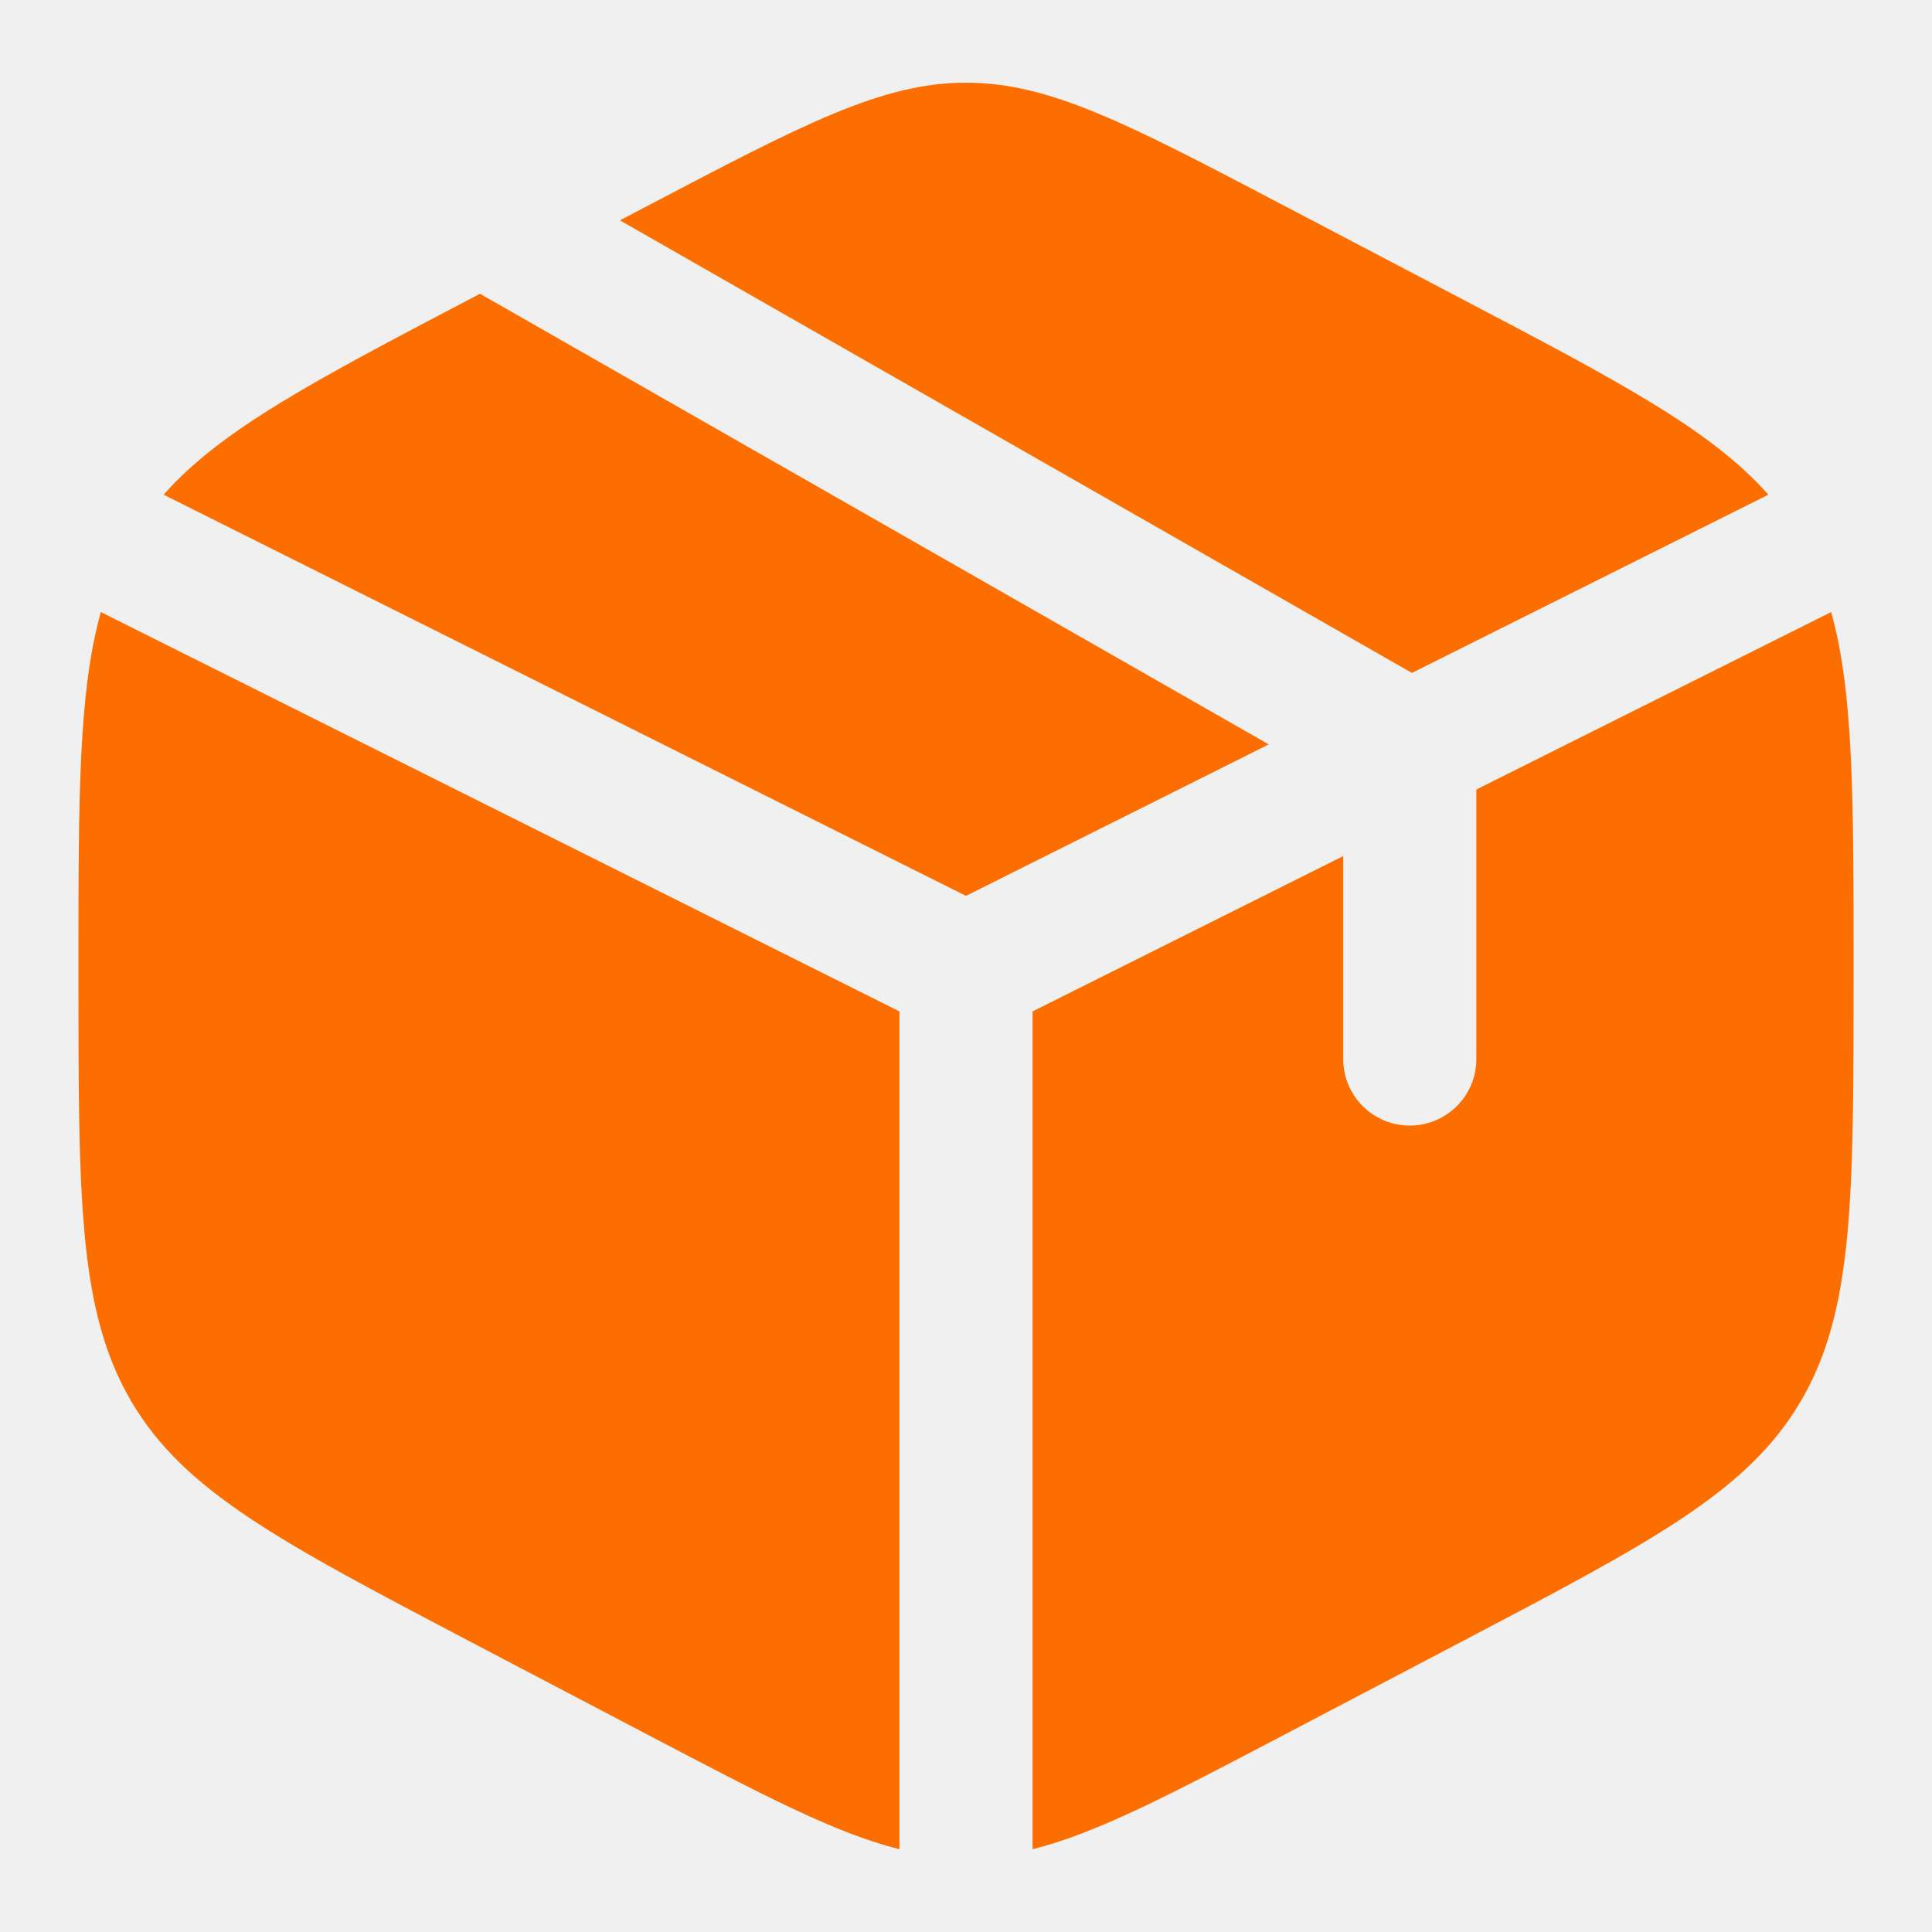
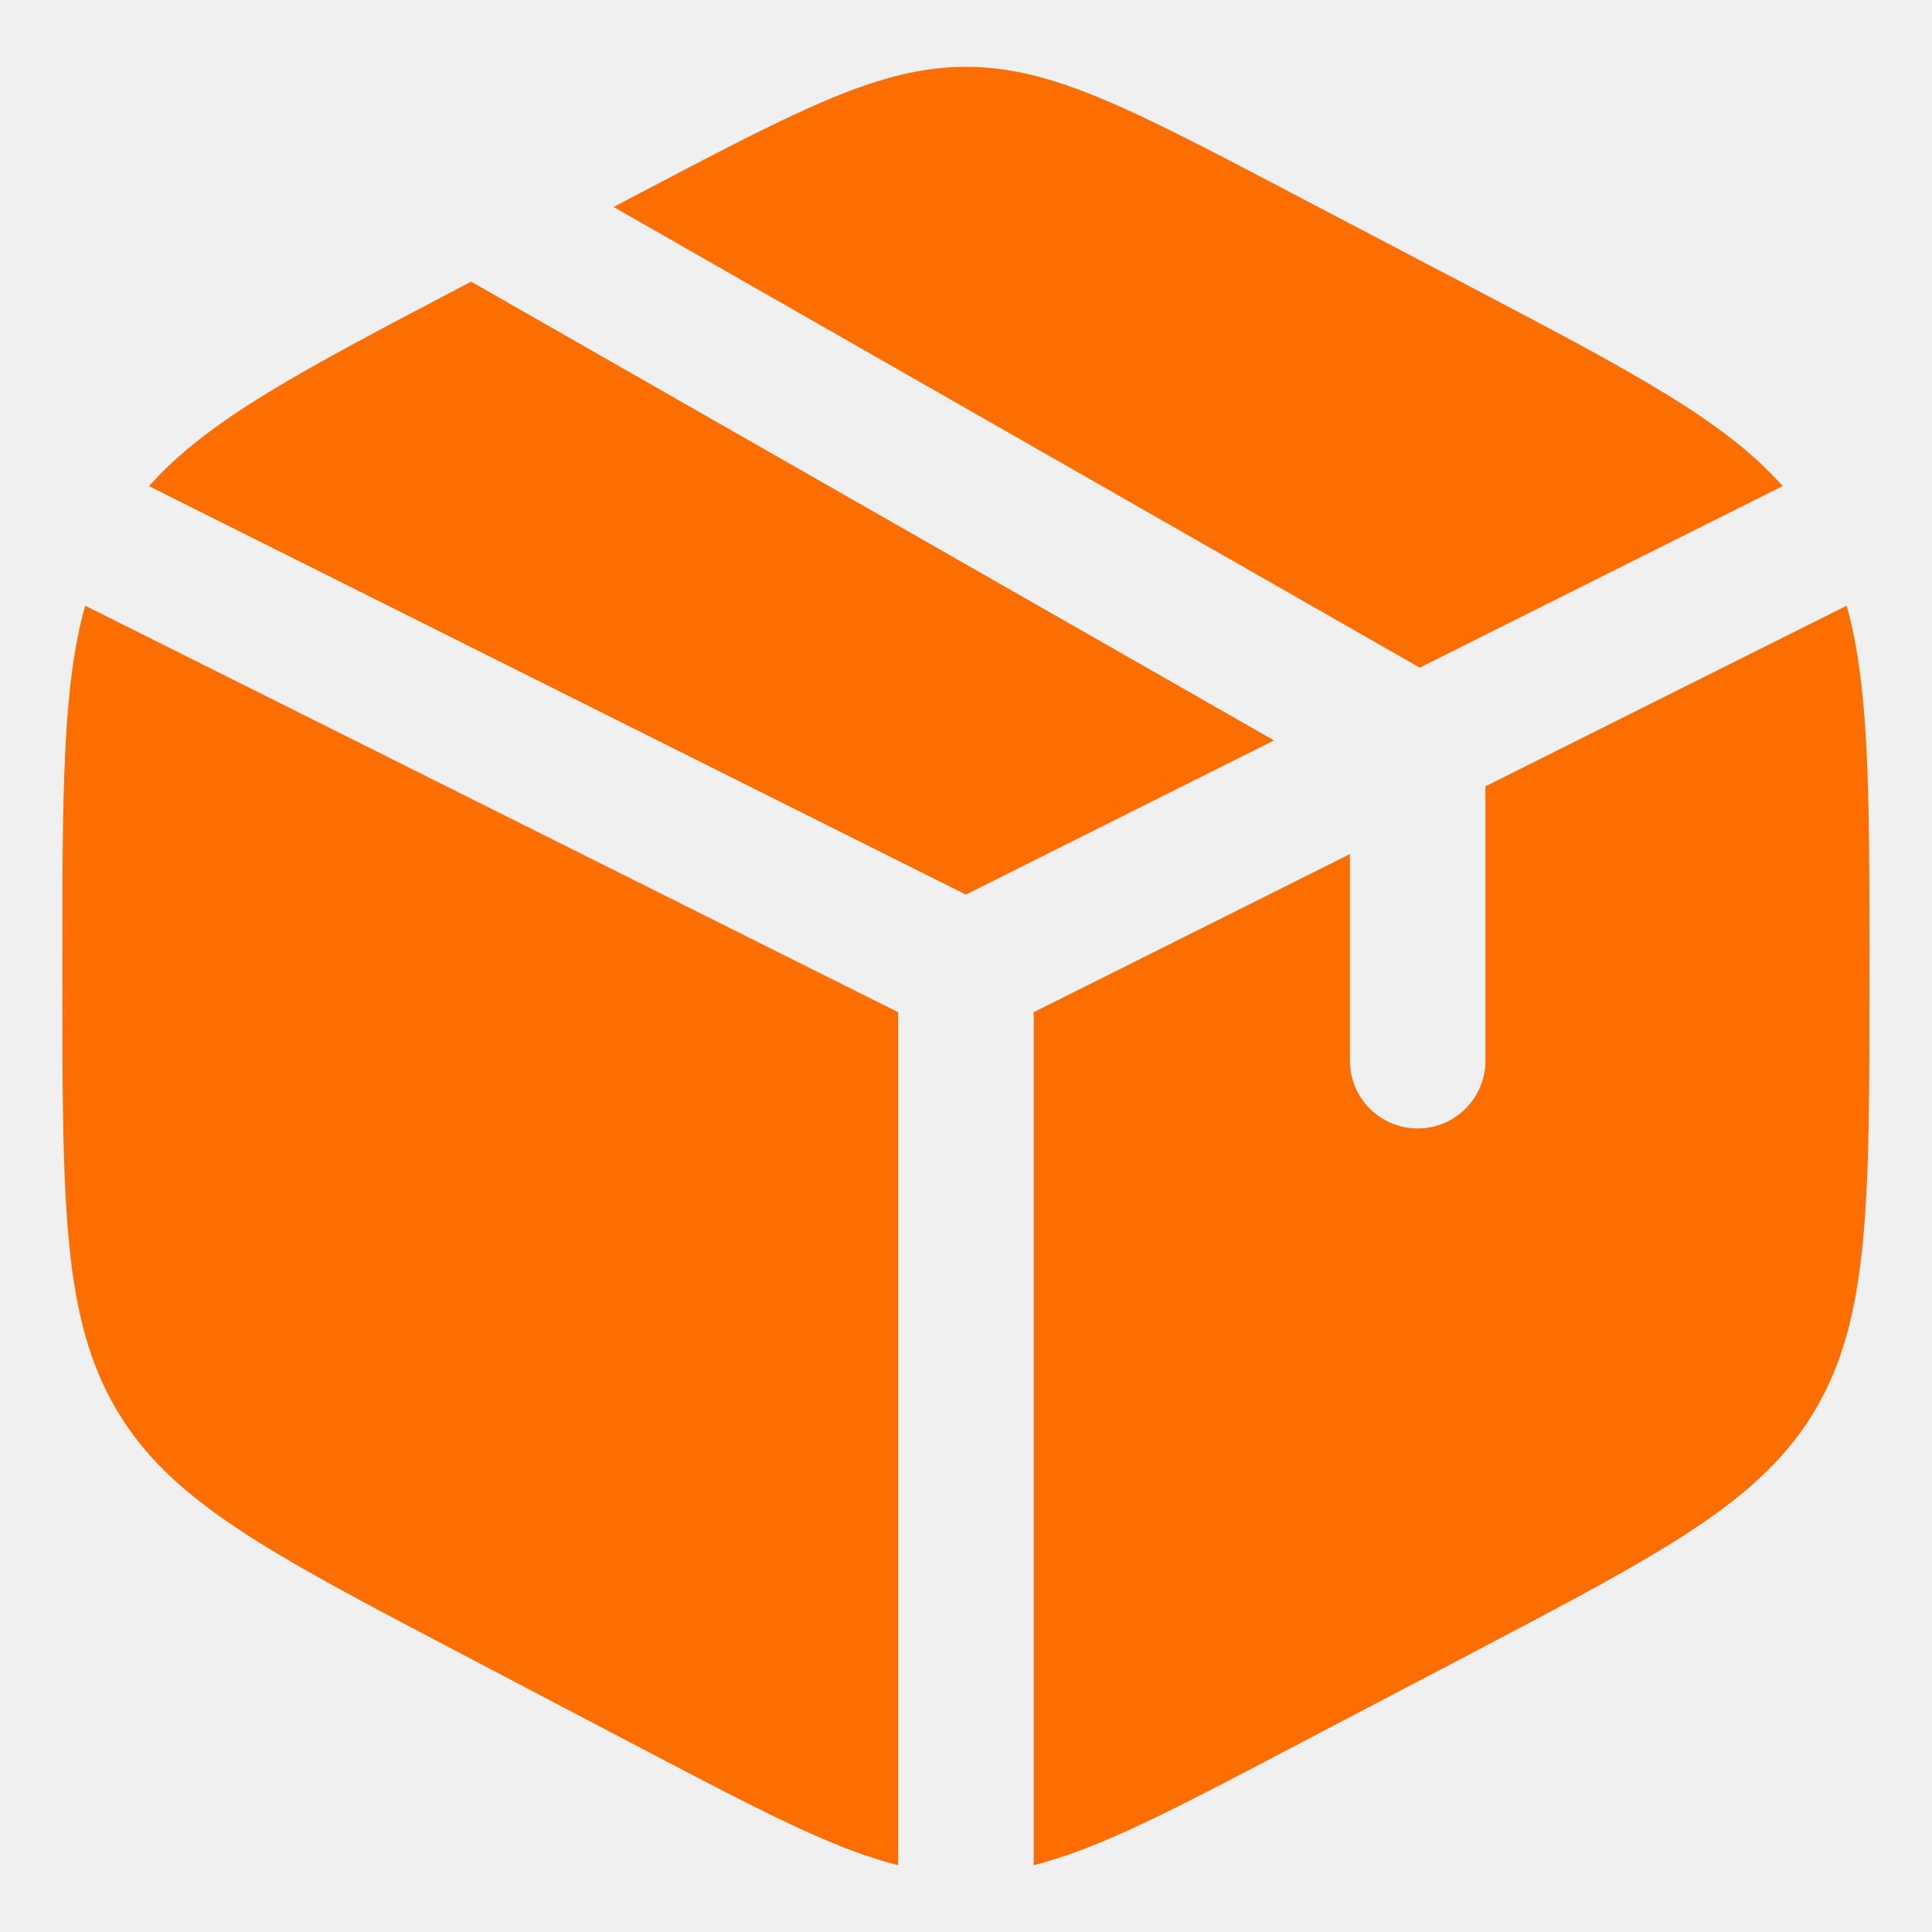
- <svg xmlns="http://www.w3.org/2000/svg" width="20" height="20" viewBox="0 0 20 20" fill="none">
-   <g clip-path="url(#clip0_2019_9064)">
-     <path d="M15.124 3.09L13.287 2.126C11.674 1.28 10.868 0.856 10 0.856C9.132 0.856 8.326 1.28 6.713 2.126L6.417 2.281L14.616 6.966L18.306 5.121C17.712 4.448 16.754 3.946 15.124 3.09Z" fill="#FD6E00" />
-     <path d="M18.956 6.336L15.283 8.173V10.963C15.283 11.344 14.974 11.652 14.594 11.652C14.213 11.652 13.905 11.344 13.905 10.963V8.862L10.689 10.47V19.143C11.349 18.979 12.099 18.585 13.287 17.962L15.124 16.998C17.101 15.96 18.09 15.442 18.639 14.51C19.188 13.578 19.188 12.418 19.188 10.098V9.99C19.188 8.252 19.188 7.164 18.956 6.336Z" fill="#FD6E00" />
-     <path d="M9.311 19.143V10.47L1.044 6.336C0.812 7.164 0.812 8.252 0.812 9.99V10.098C0.812 12.418 0.812 13.578 1.361 14.51C1.91 15.442 2.899 15.96 4.875 16.998L6.713 17.962C7.901 18.585 8.651 18.979 9.311 19.143Z" fill="#FD6E00" />
-     <path d="M1.694 5.121L10 9.274L13.134 7.706L4.969 3.041L4.875 3.09C3.246 3.945 2.288 4.448 1.694 5.121Z" fill="#FD6E00" />
+ <svg xmlns="http://www.w3.org/2000/svg" width="24" height="24" viewBox="0 0 24 24" fill="none">
+   <g clip-path="url(#clip0_4365_35043)">
+     <path d="M18.259 3.559C20.25 4.604 21.42 5.218 22.145 6.039L17.637 8.294L7.622 2.571L7.984 2.381C9.954 1.347 10.939 0.83 11.999 0.83C13.059 0.83 14.043 1.347 16.013 2.381L18.259 3.559Z" fill="#FD6E00" />
+     <path d="M18.453 9.768L22.94 7.524C23.223 8.536 23.223 9.864 23.223 11.988V12.12C23.223 14.953 23.223 16.37 22.552 17.509C21.882 18.648 20.674 19.281 18.259 20.549L16.013 21.727C14.563 22.488 13.646 22.969 12.841 23.17V12.574L16.769 10.61V13.176C16.769 13.641 17.146 14.018 17.611 14.018C18.076 14.018 18.453 13.641 18.453 13.176V9.768Z" fill="#FD6E00" />
+     <path d="M11.157 23.17V12.574L1.058 7.524C0.775 8.536 0.775 9.864 0.775 11.988V12.12C0.775 14.953 0.775 16.37 1.446 17.509C2.116 18.648 3.324 19.281 5.738 20.548L7.984 21.727L7.985 21.727C9.435 22.488 10.352 22.969 11.157 23.17Z" fill="#FD6E00" />
+     <path d="M11.999 11.113L1.852 6.039C2.577 5.218 3.747 4.604 5.738 3.559L5.853 3.499L15.827 9.198L11.999 11.113Z" fill="#FD6E00" />
  </g>
  <defs>
-     <clipPath id="clip0_2019_9064">
-       <rect width="20" height="20" fill="white" />
+     <clipPath id="clip0_4365_35043">
+       <rect width="24" height="24" fill="white" />
    </clipPath>
  </defs>
</svg>
